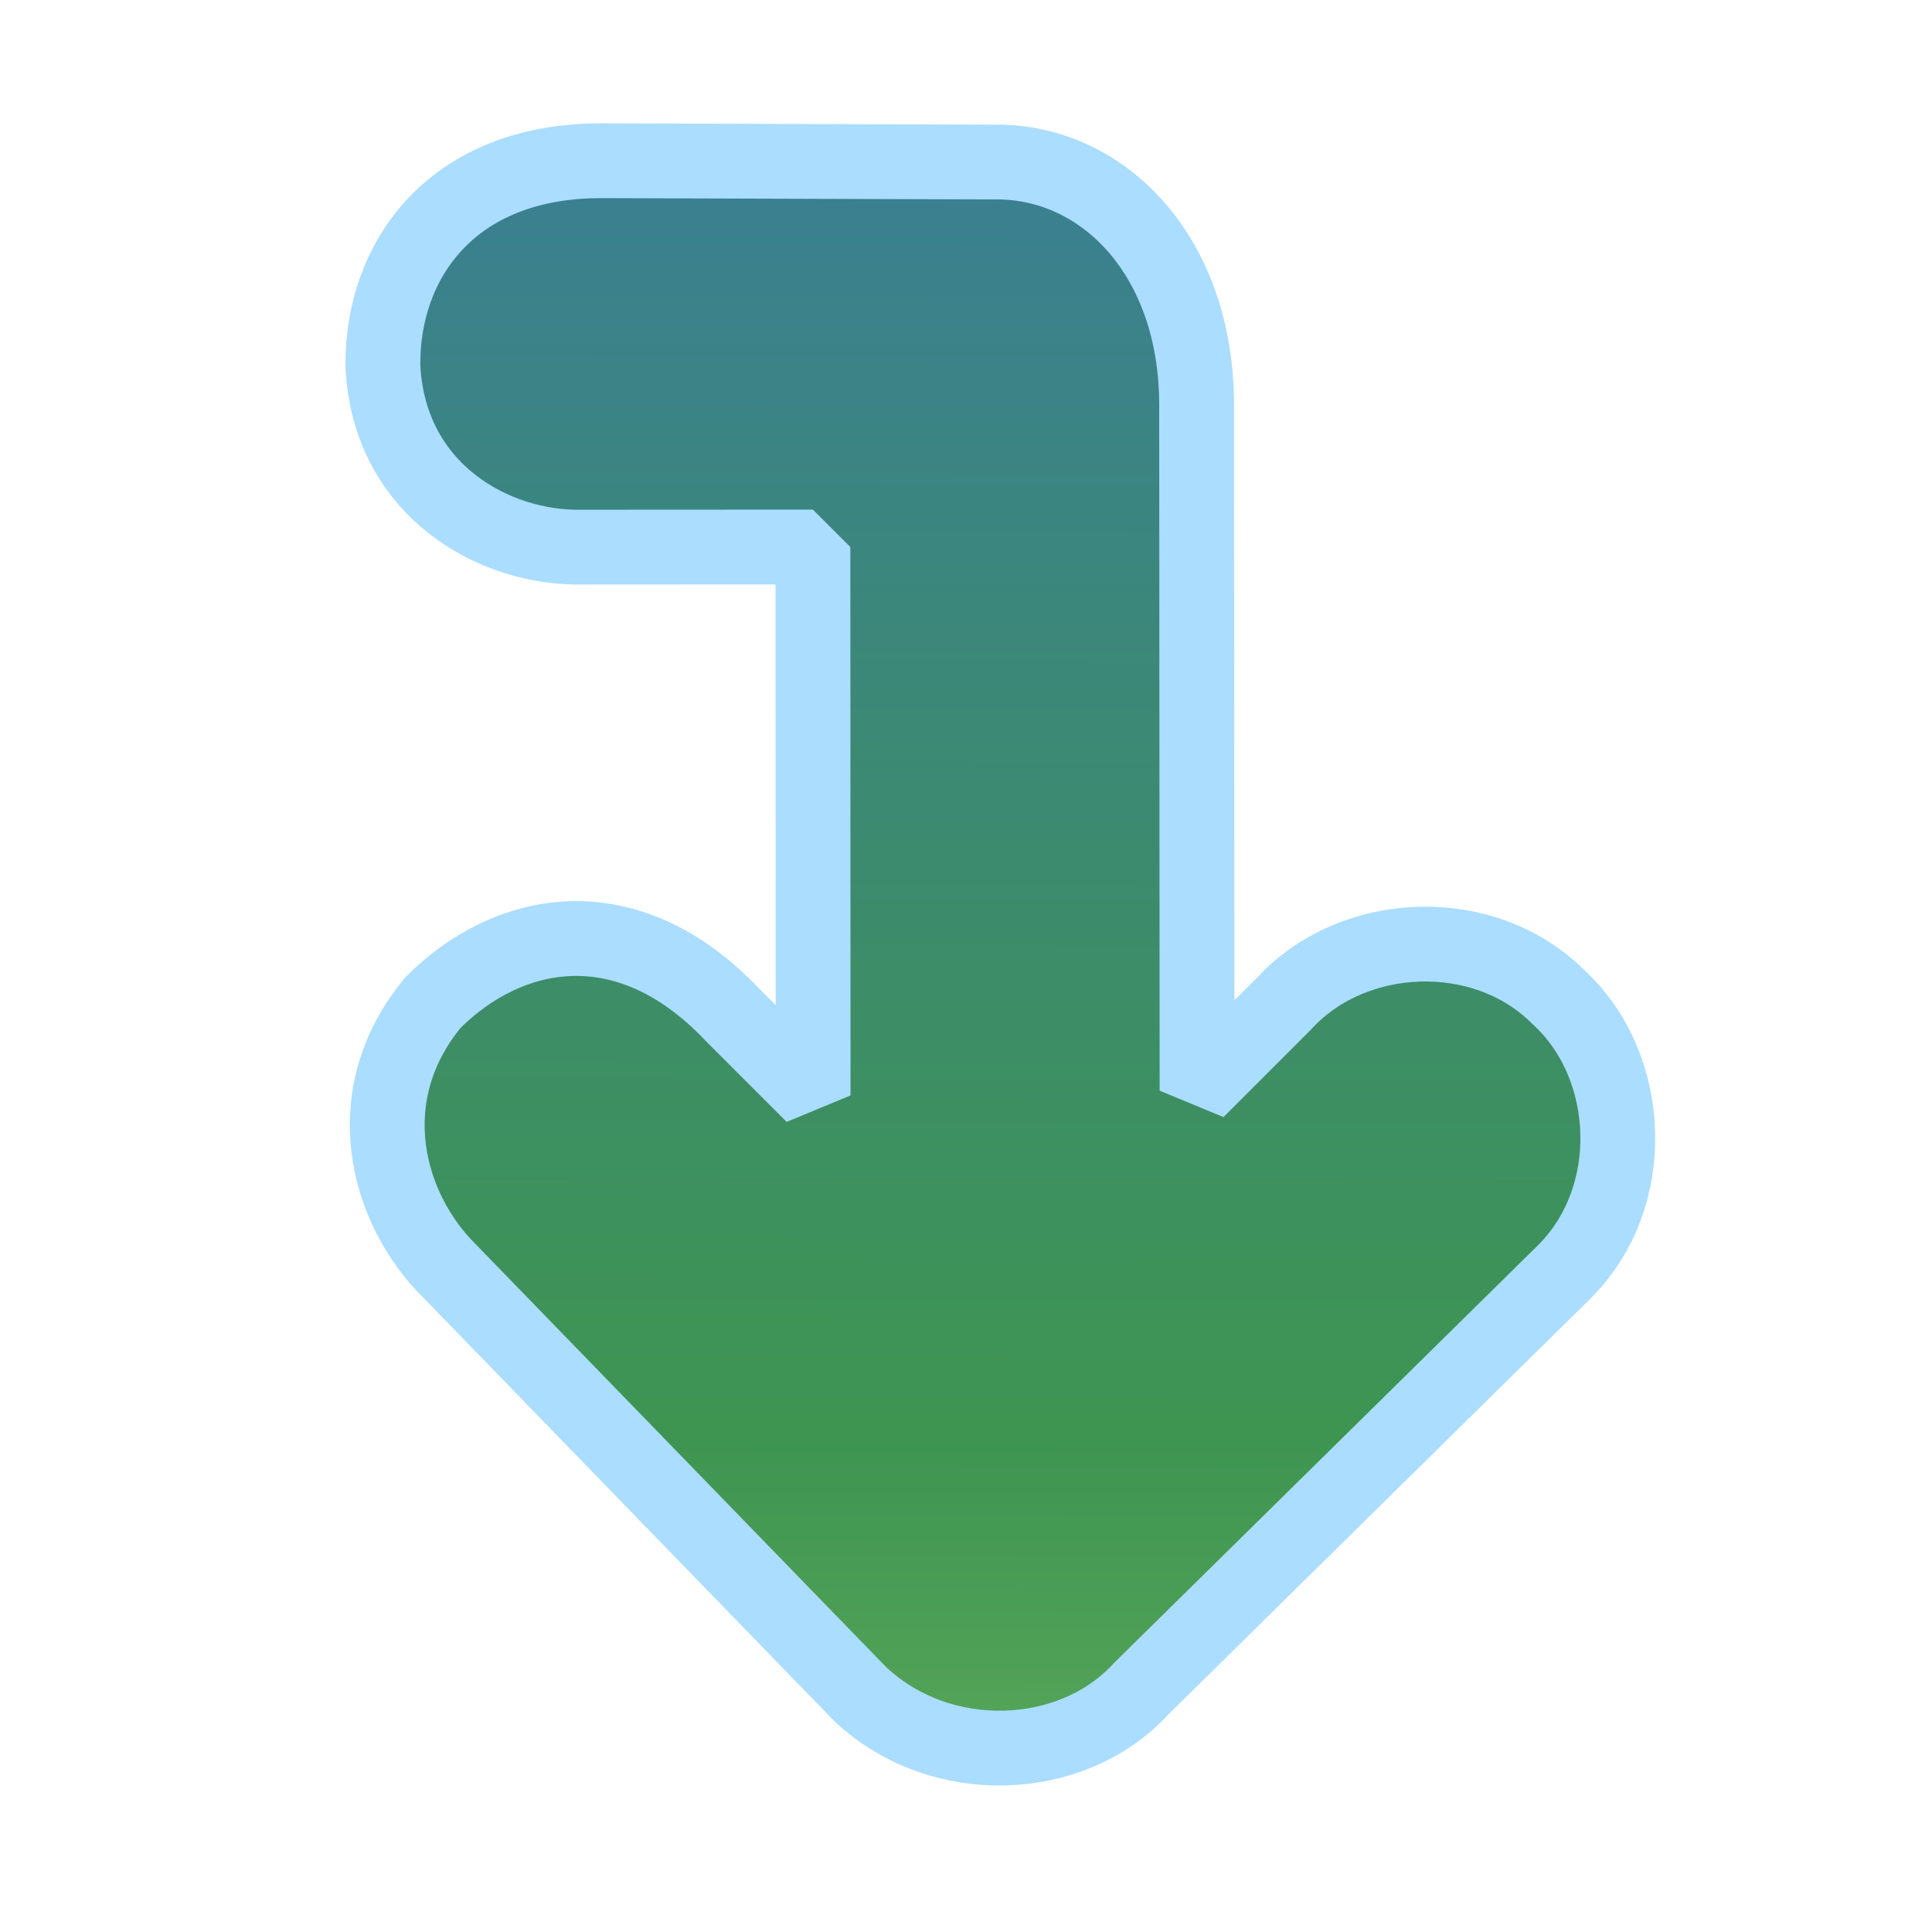
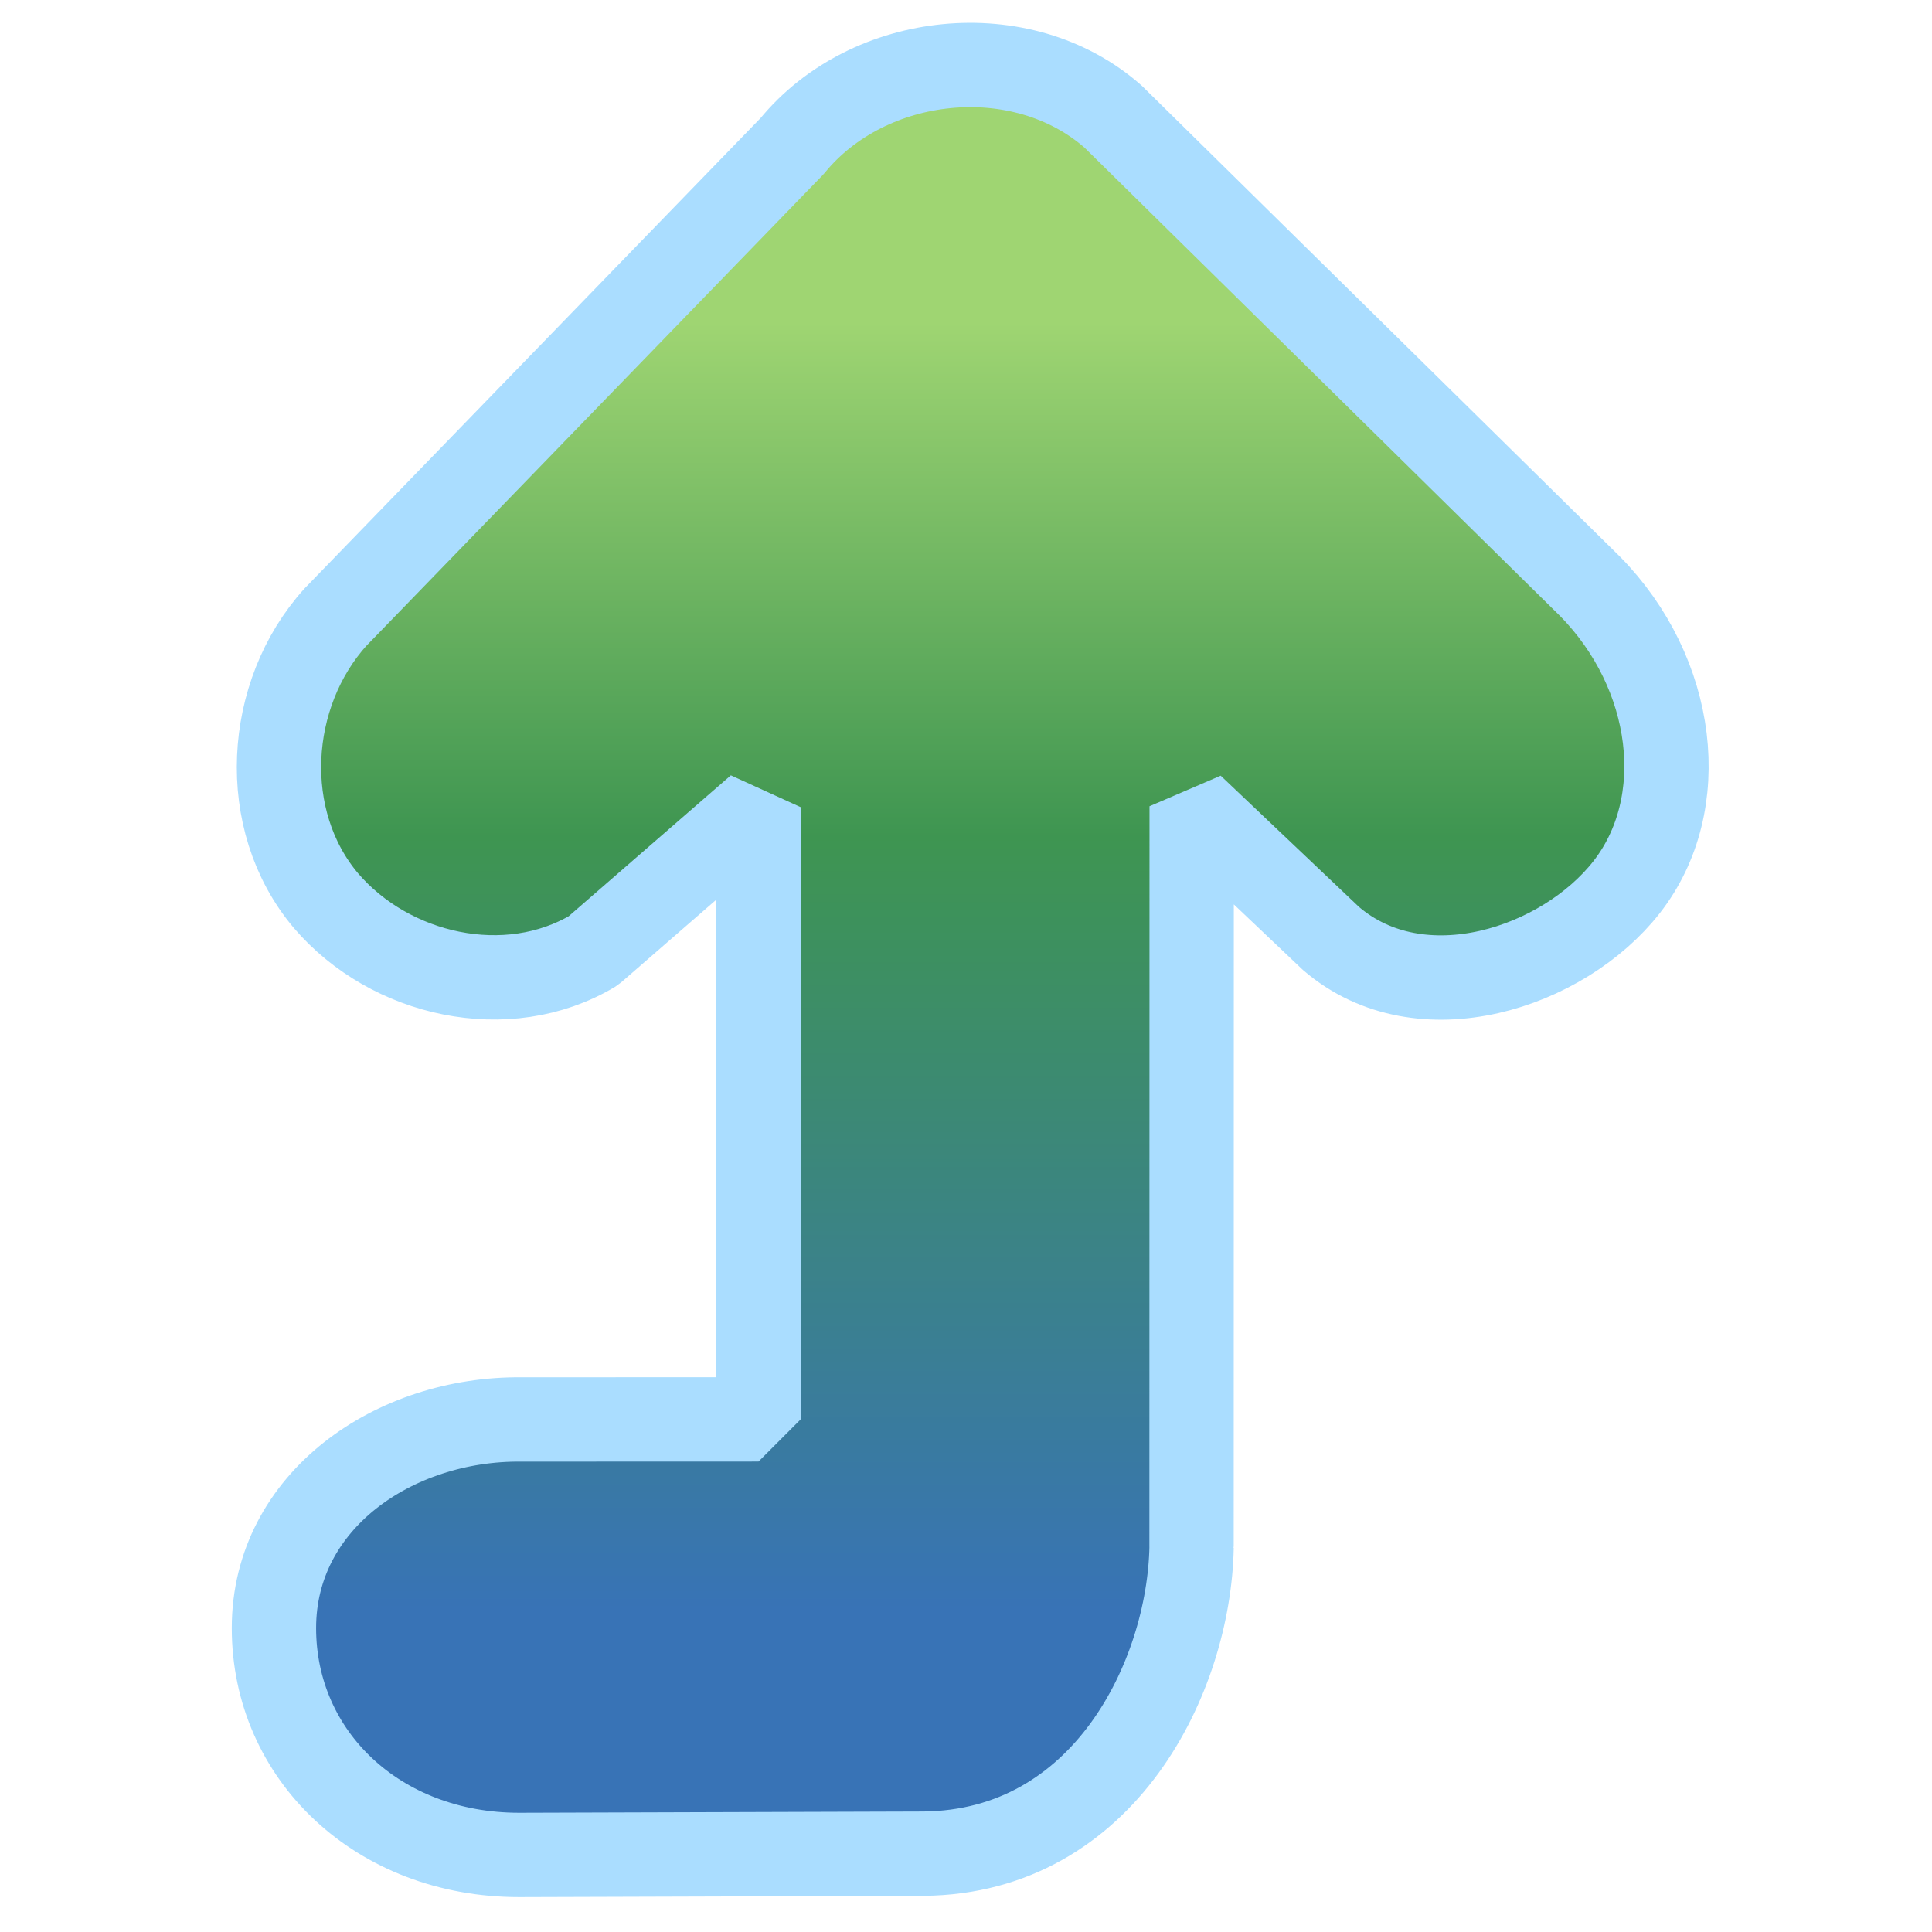
- <svg width="120" height="120" viewBox="0 0 31 31">
+ <svg width="120" height="120">
  <defs>
-     <linearGradient id="prefix__a" x1="13" x2="136" y1="112" y2="-18" gradientTransform="matrix(-.23 -.2 -.22 .21 38 22)" gradientUnits="userSpaceOnUse">
+     <linearGradient id="grd" x1="60" x2="60" y1="20" y2="100" gradientUnits="userSpaceOnUse">
      <stop stop-color="#9fd572" offset="0" />
-       <stop stop-color="#3e9551" offset=".38" />
+       <stop stop-color="#3e9551" offset=".4" />
      <stop stop-color="#3873b6" offset="1" />
    </linearGradient>
  </defs>
-   <path d="M16 2.6v.01c1.7.001 3.1 1.1 3.1 3.6l.006 11 1.4-1.4c1.1-1.2 3.1-1.3 4.4-.11 1.2 1.1 1.3 3.1.11 4.4l-6.8 6.8c-1.1 1.2-3.1 1.3-4.4.088l-6.8-6.8c-1-.99-1.5-2.9-.26-4.4 1.2-1.2 3.1-1.6 4.9.2l1.3 1.3-.002-8.8-3.6.002c-1.3.029-3.1-.91-3.1-2.9-.02-1.7.34-3.4 2.9-3.4z" fill="url(#prefix__a)" paint-order="stroke fill markers" />
-   <path d="M16 2.6c1.7.001 3.2 1.5 3.2 3.9l.007 11 1.4-1.4c1.1-1.2 3.2-1.3 4.4-.1 1.2 1.1 1.3 3.2.1 4.4l-6.8 6.7c-1.1 1.2-3.2 1.3-4.5.087l-6.6-6.8c-1-.99-1.5-2.8-.26-4.3 1.2-1.2 3.1-1.6 4.8.19l1.3 1.3-.003-8.8-3.7.002c-1.4.032-3.1-.9-3.2-2.9-.02-1.7 1.1-3.3 3.5-3.3z" fill="none" stroke="#adf" stroke-linecap="round" stroke-linejoin="bevel" stroke-miterlimit="8" stroke-width="1.2" />
+   <path fill="url(#grd)" stroke="#adf" stroke-width="5.238" stroke-linecap="round" stroke-linejoin="bevel" stroke-miterlimit="8" d="M74.009 96.087l.008-46.008 8.653 8.211c5.588 4.794 14.446 1.825 18.361-3.187 4.039-5.164 3.039-13.28-2.27-18.684L69.137 7.244c-5.68-4.999-15.192-3.977-19.933 1.825L20.84 38.327c-4.322 4.78-4.811 12.616-.594 17.615 3.981 4.649 11.246 6.312 16.606 3.108l10.26-8.915V88.16l-14.721.005c-7.889-.079-15.376 5.033-15.376 12.957 0 7.923 6.474 14.092 15.232 14.092l25.124-.079c11.206-.109 16.484-10.975 16.641-19.047z" />
</svg>
